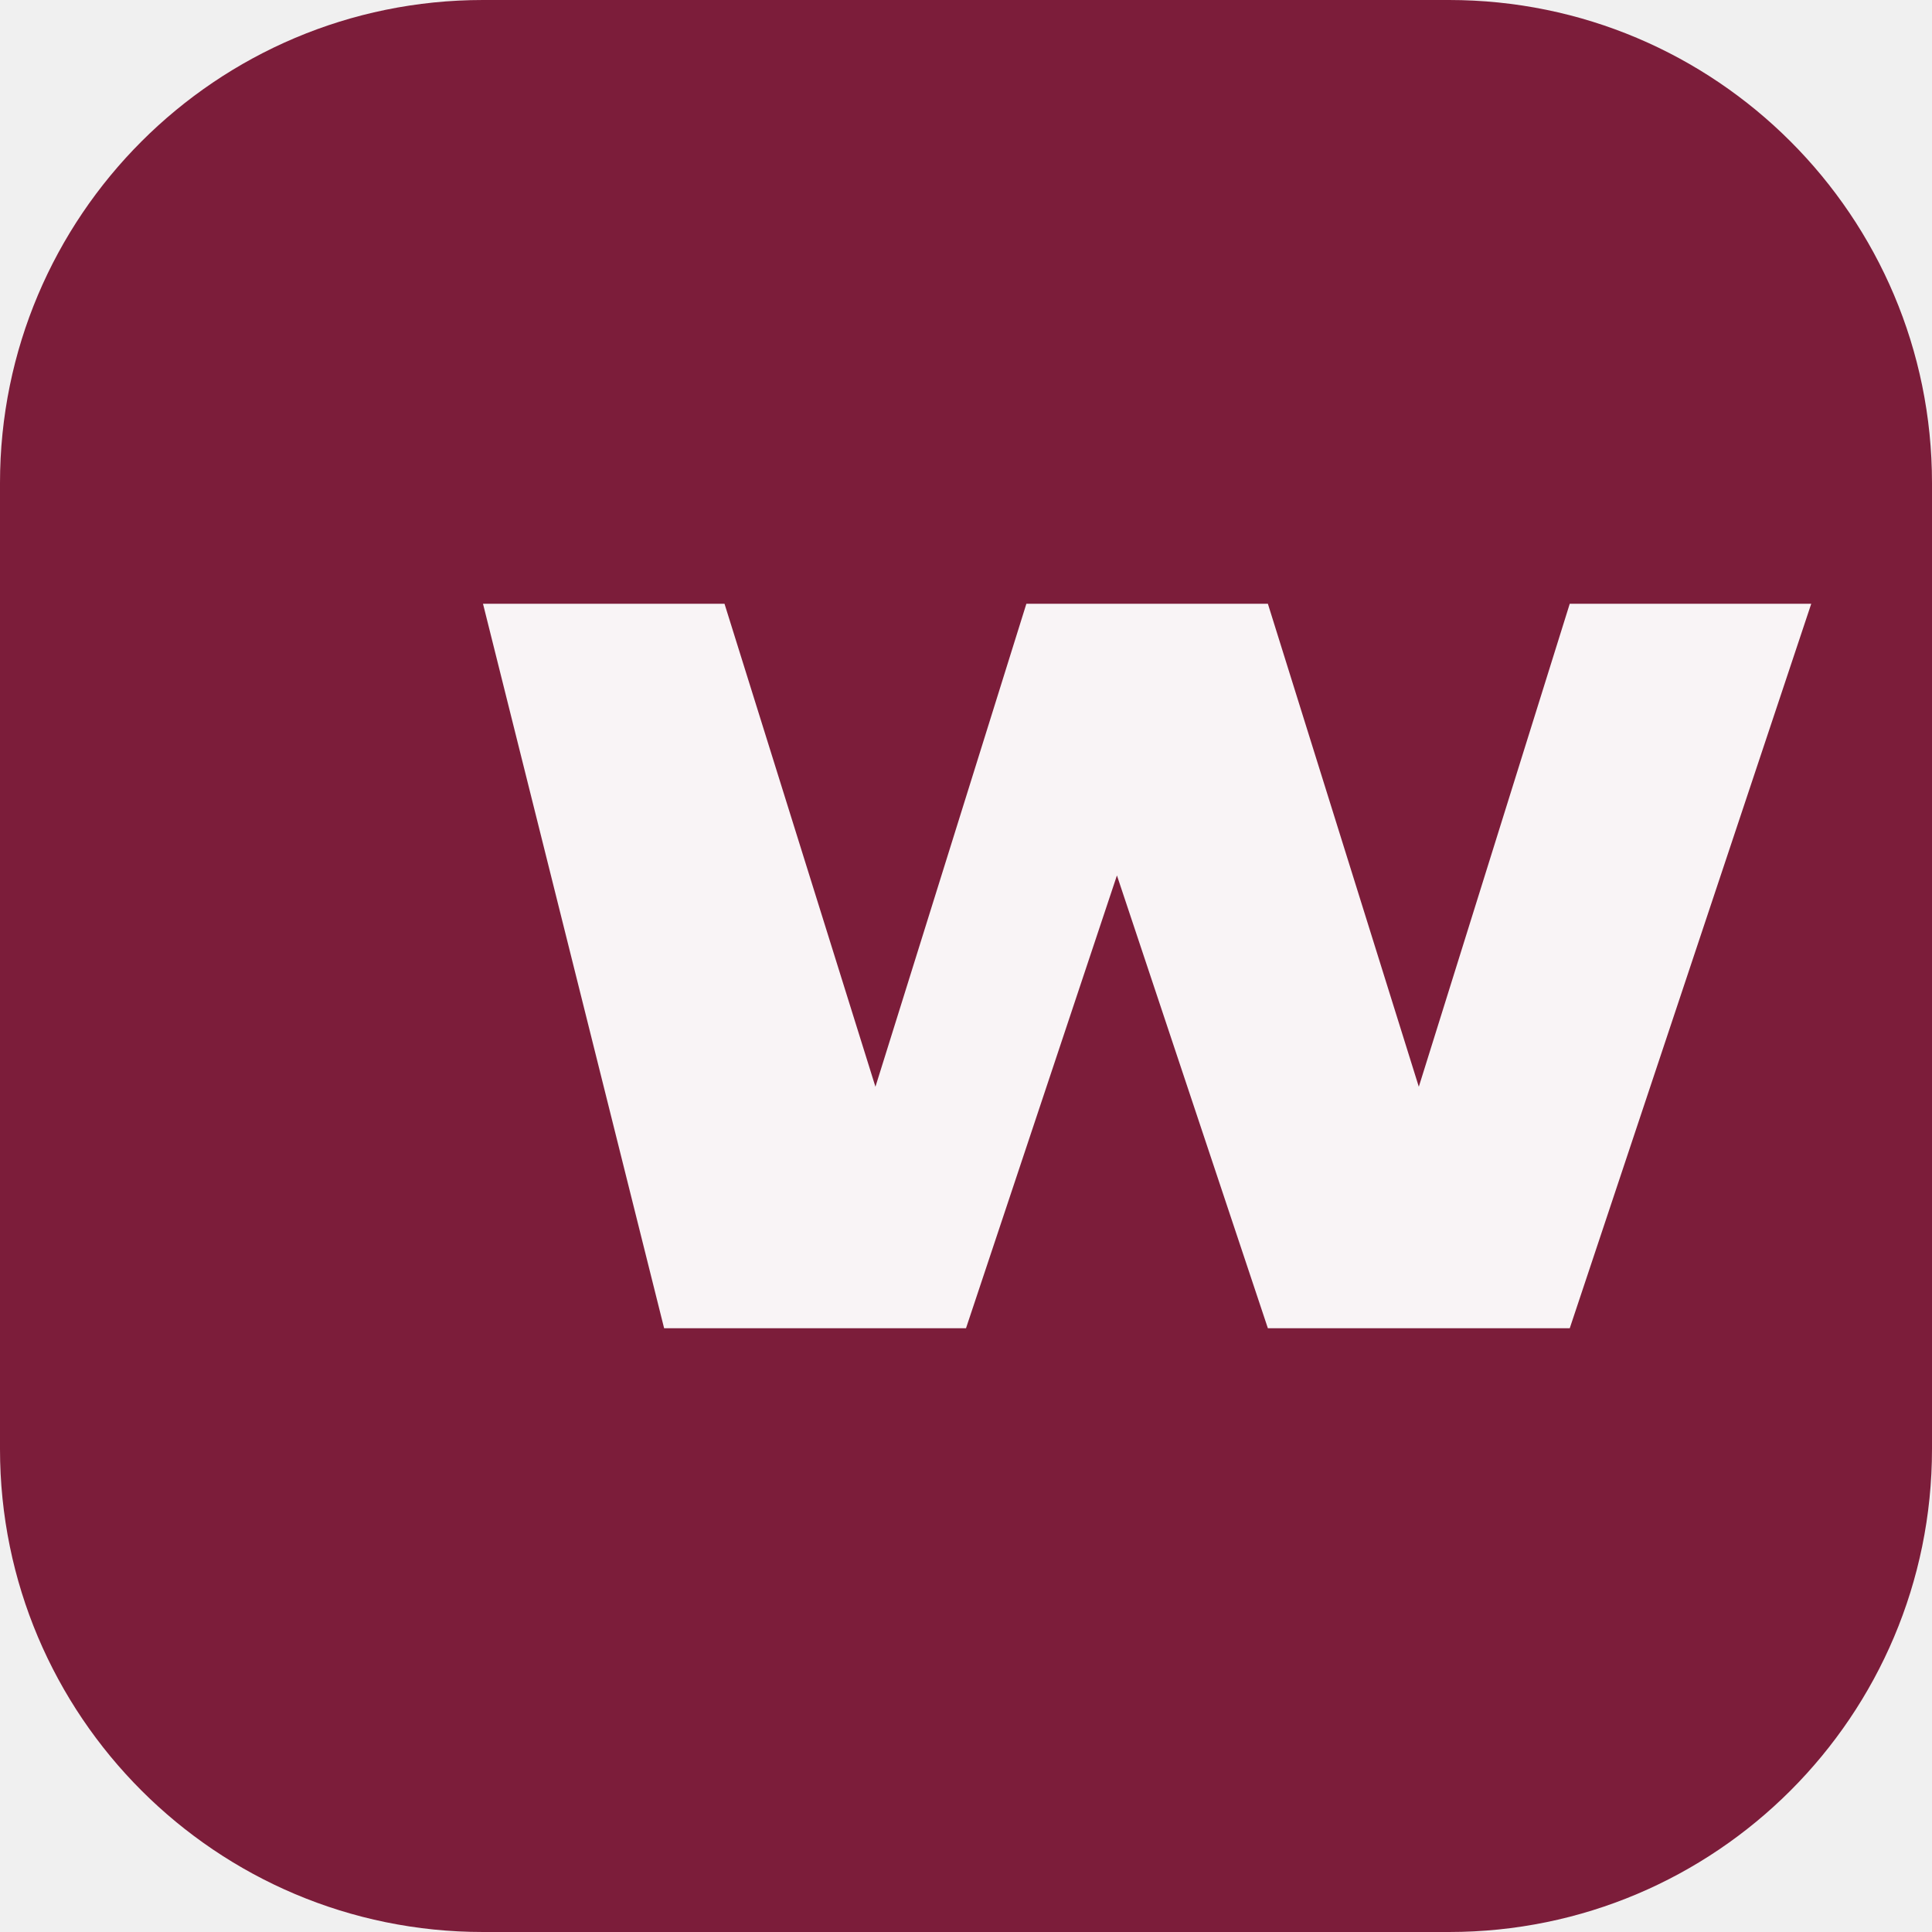
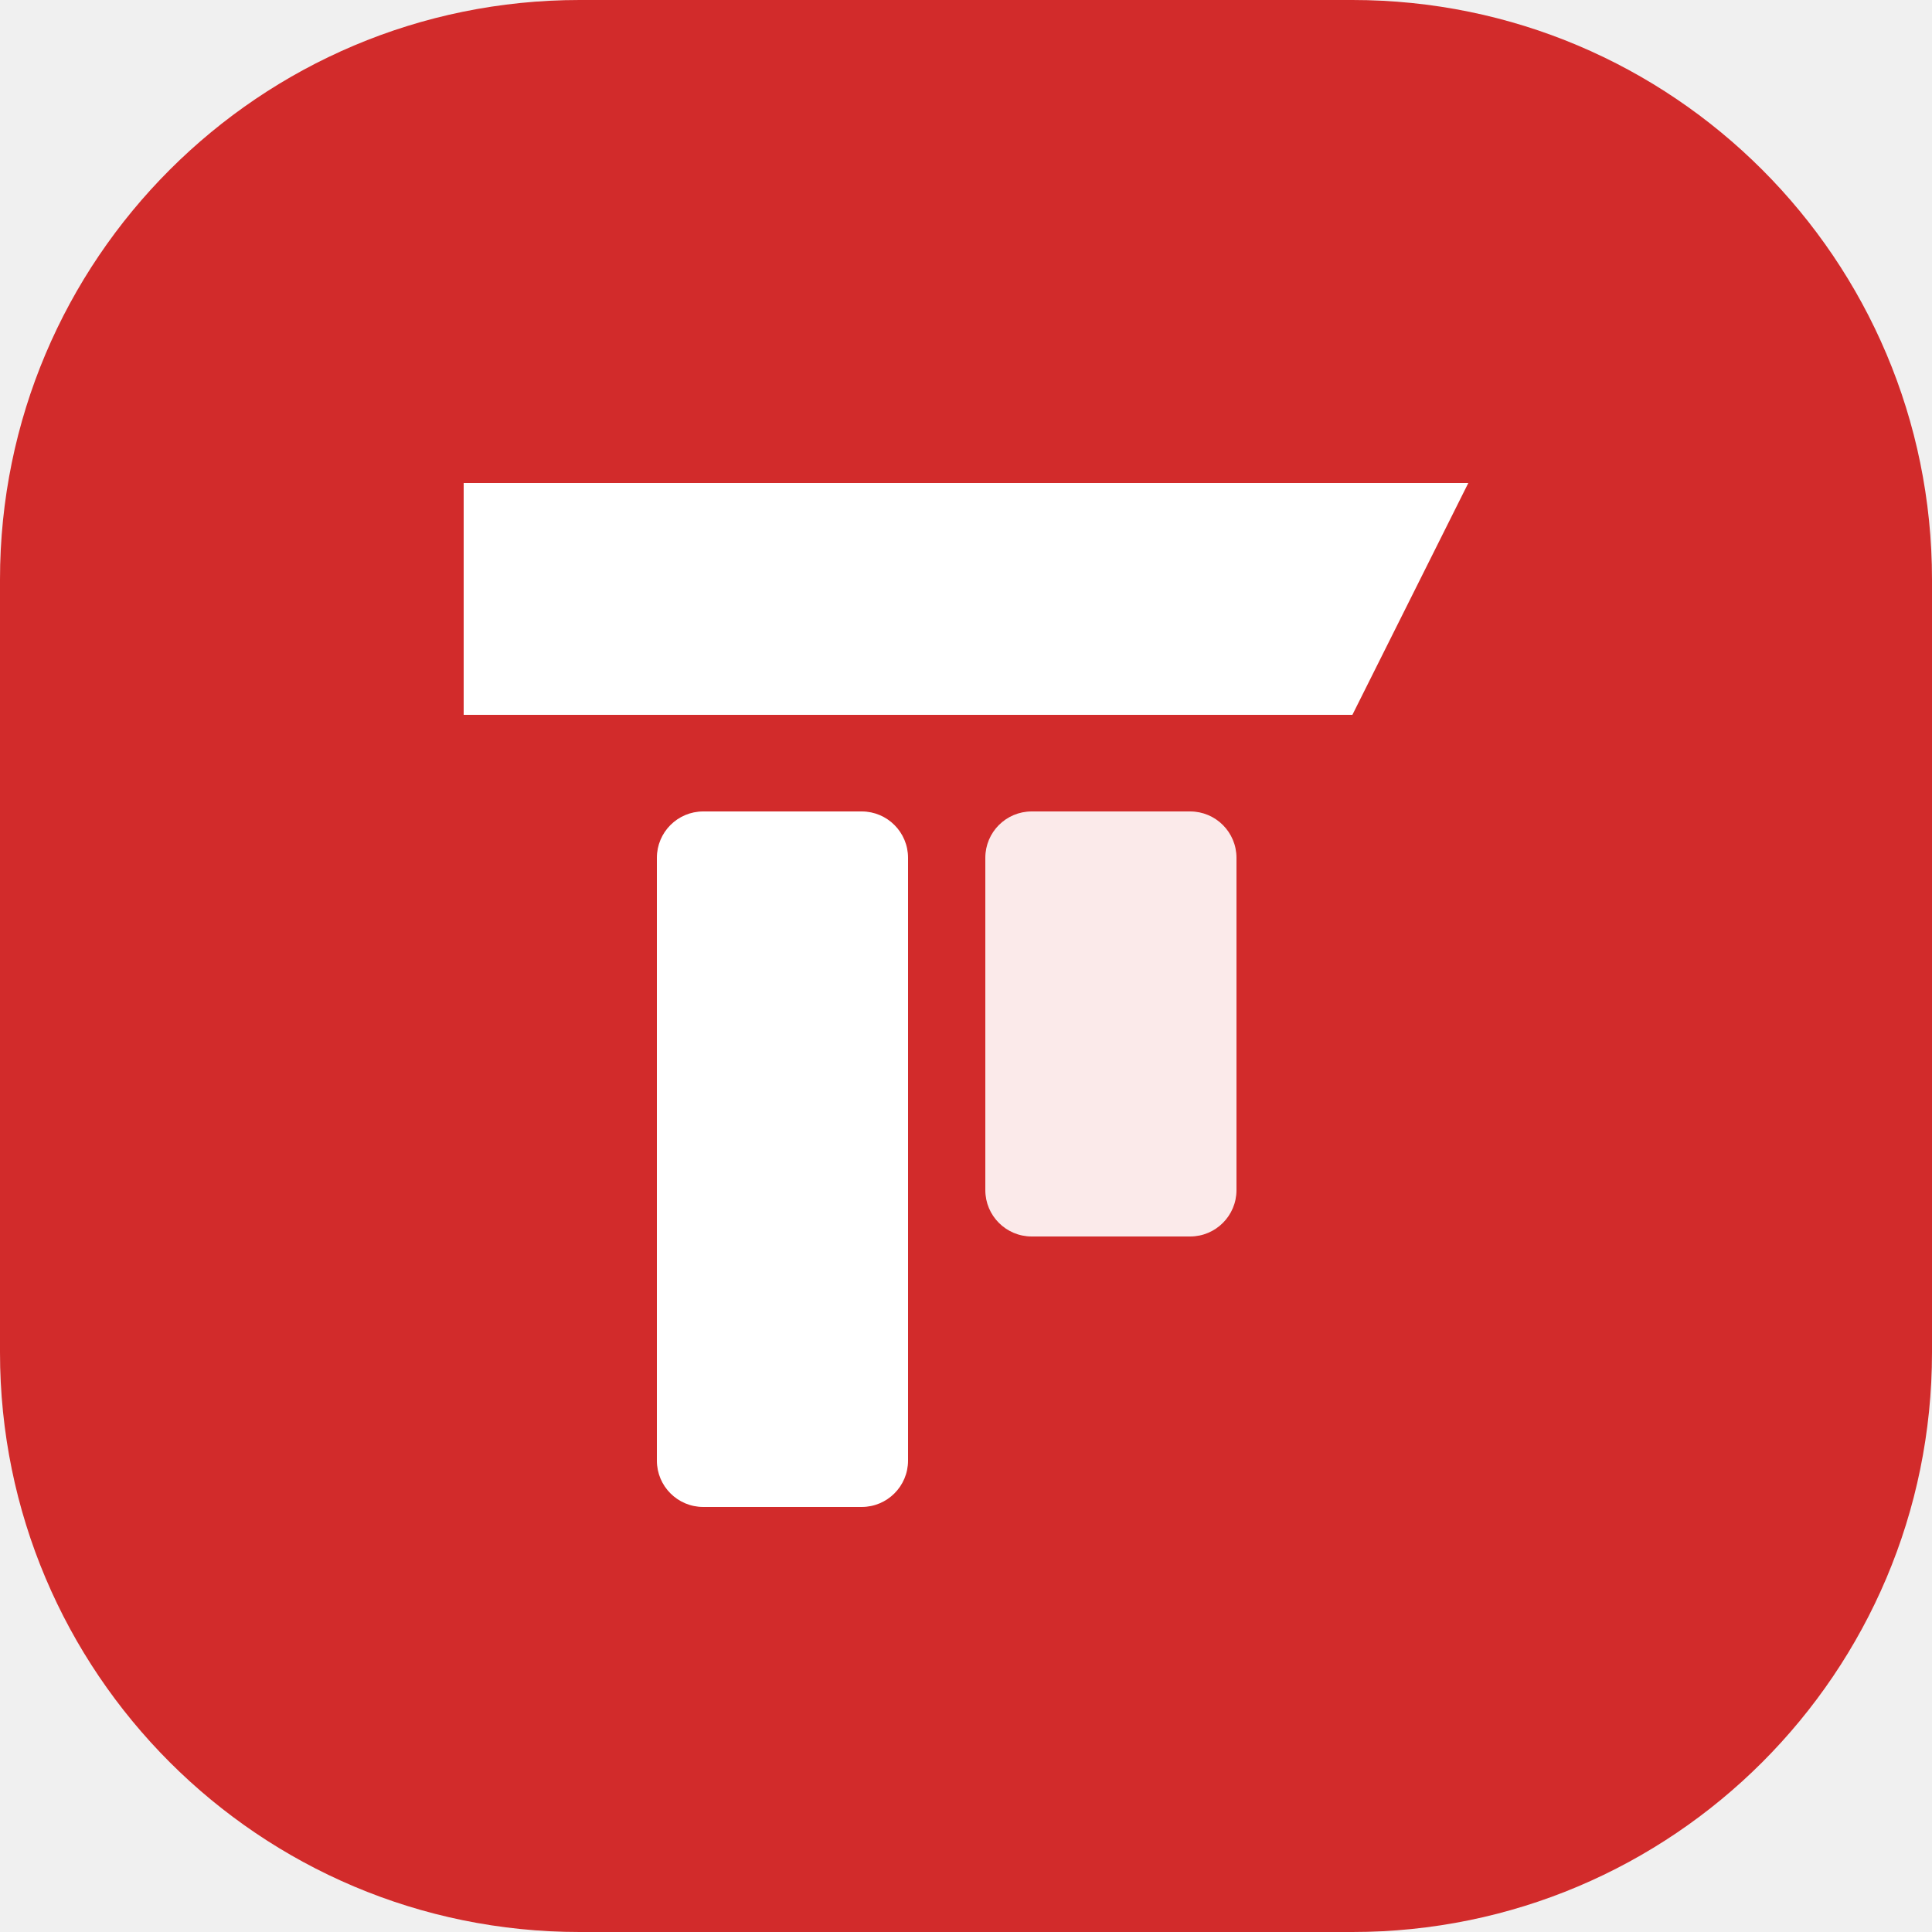
- <svg xmlns="http://www.w3.org/2000/svg" viewBox="0 0 32 32" fill="none">
-   <rect width="32" height="32" rx="8" fill="#7c1d3a" />
-   <path d="M8 10h4l2.5 8L17 10h4l2.5 8L26 10h4l-4 12h-5l-2.5-7.5L16 22h-5L8 10z" fill="#fff" opacity="0.95" />
+ <svg xmlns="http://www.w3.org/2000/svg" viewBox="0 0 500 500" width="100%" height="100%">
+   <rect width="500" height="500" rx="150" ry="150" fill="#D22B2B" />
+   <g transform="translate(20, 15)">
+     <path d="M 100 110 L 360 110 L 330 170 L 100 170 Z" fill="#FFFFFF" />
+     <rect x="150" y="195" width="65" height="180" rx="12" fill="#FFFFFF" />
+     <rect x="235" y="195" width="65" height="110" rx="12" fill="#FFFFFF" opacity="0.9" />
+   </g>
</svg>
